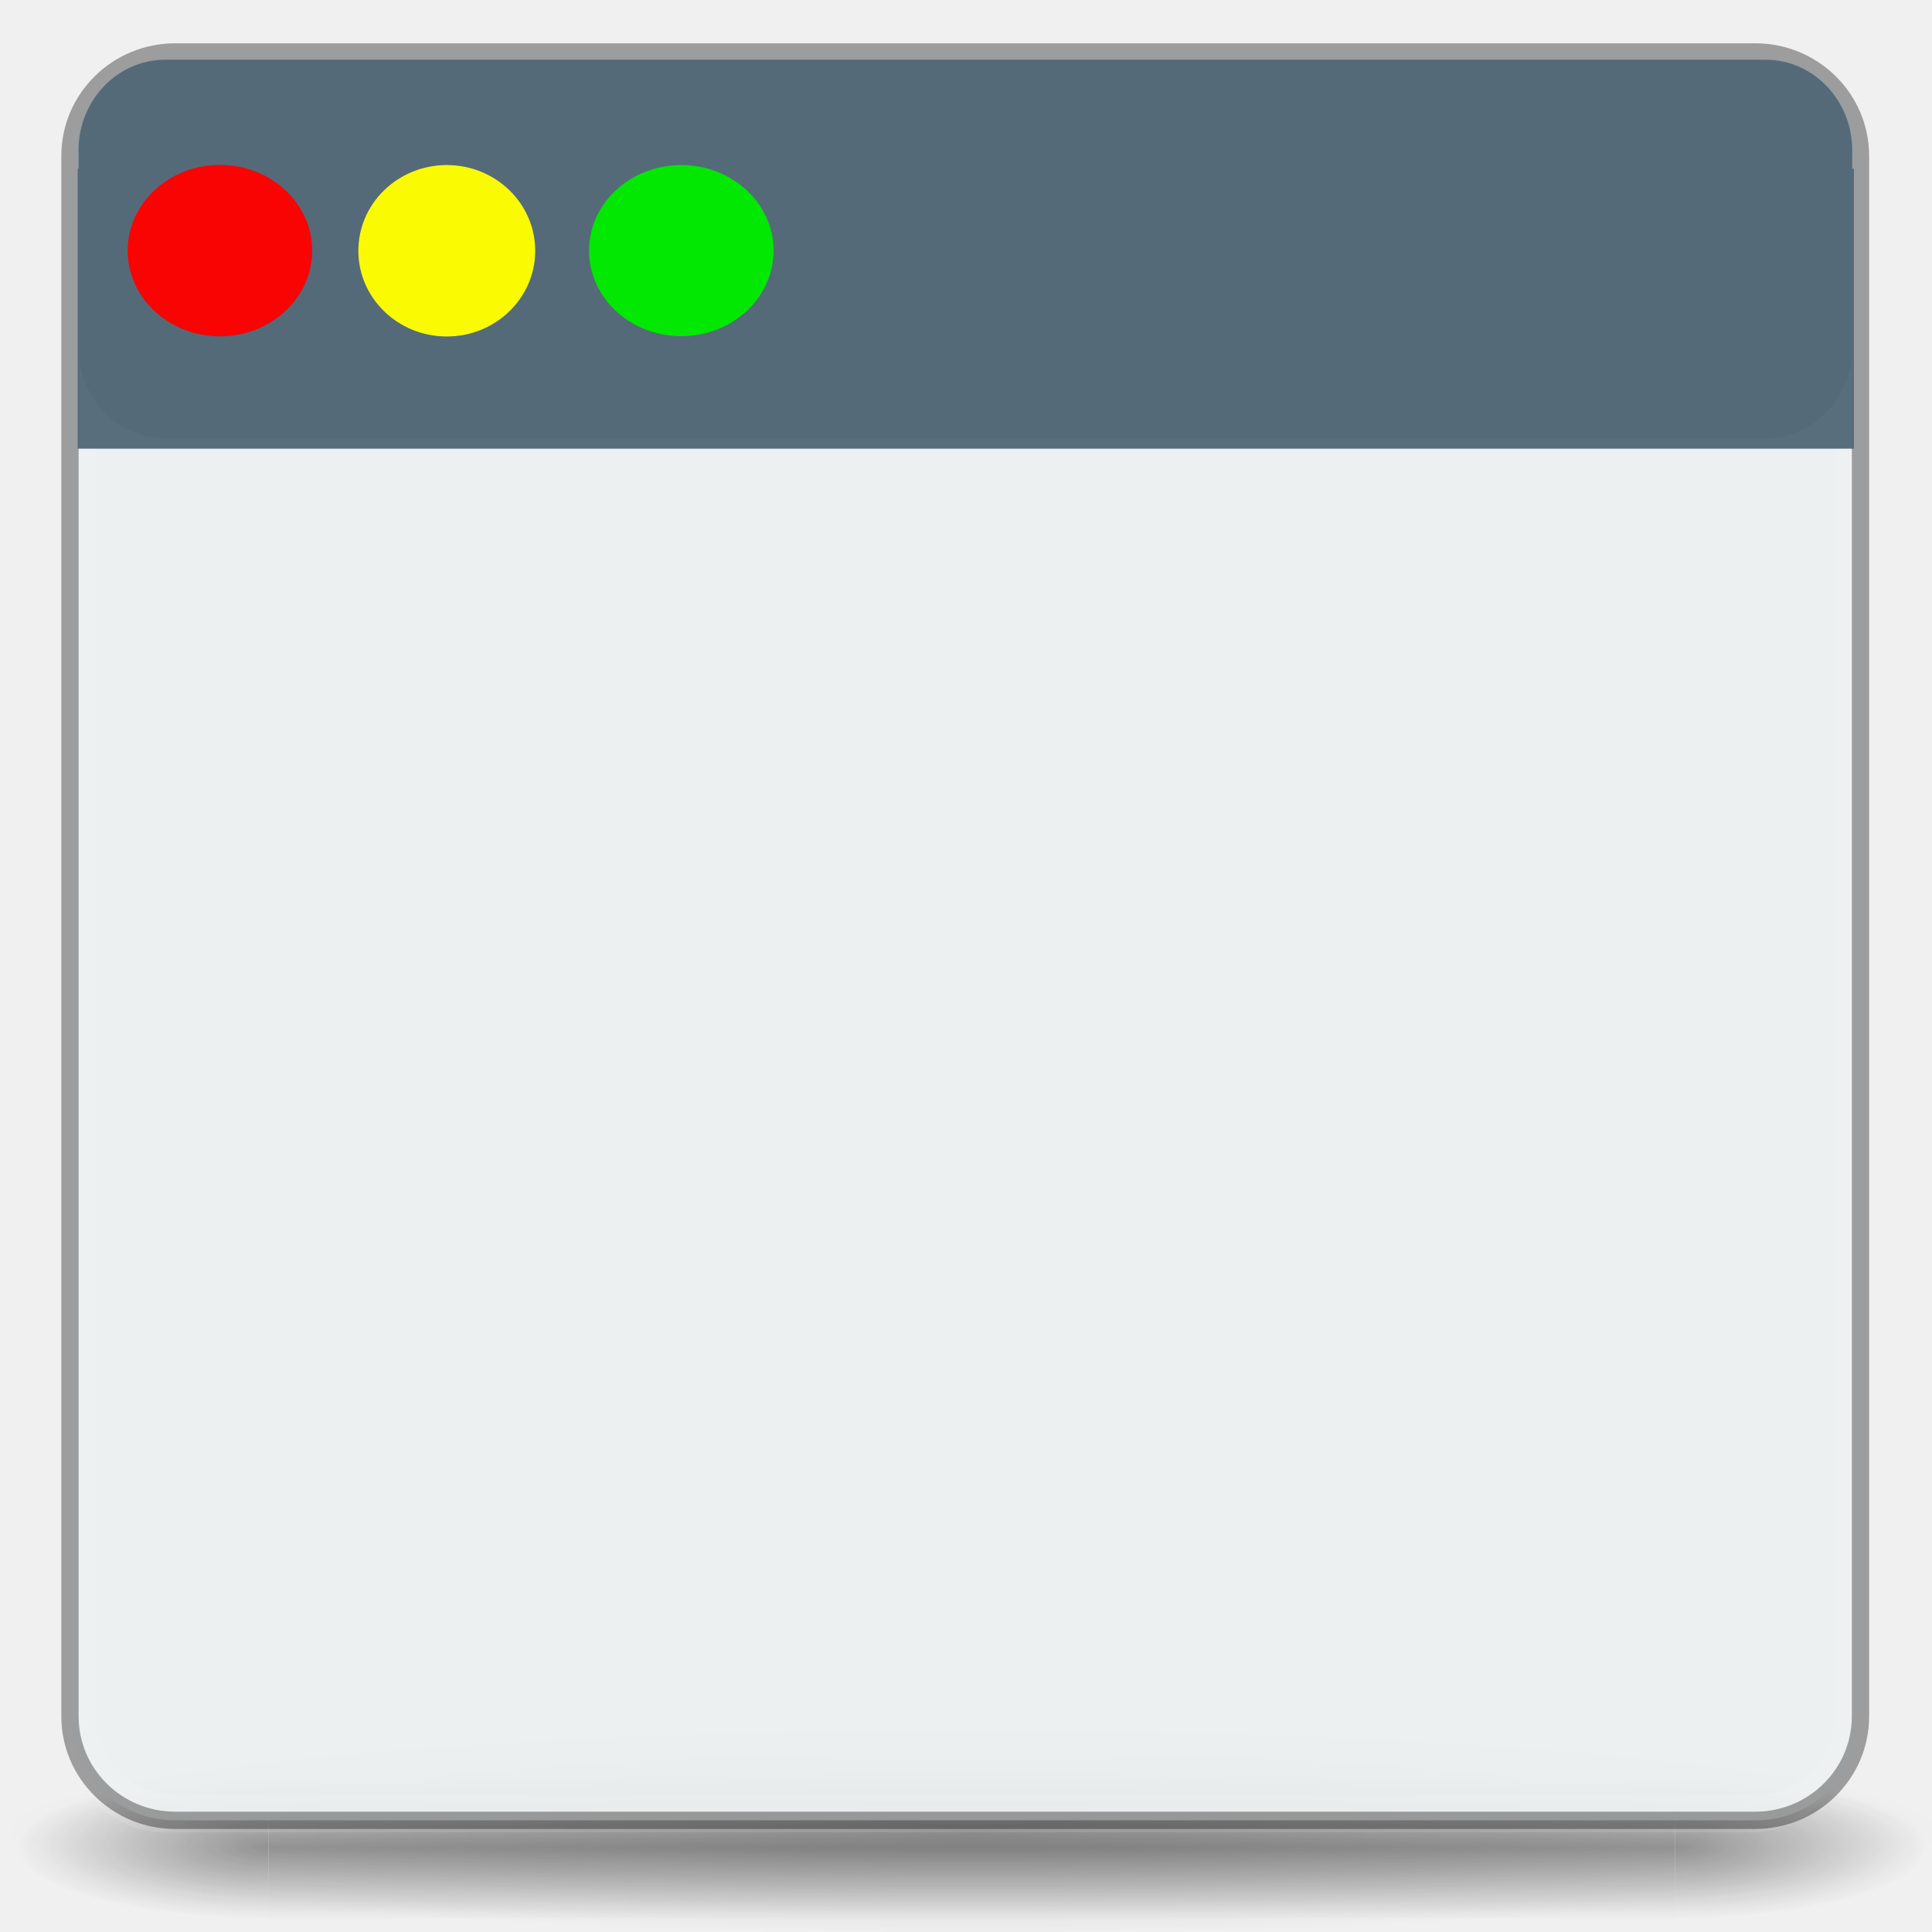
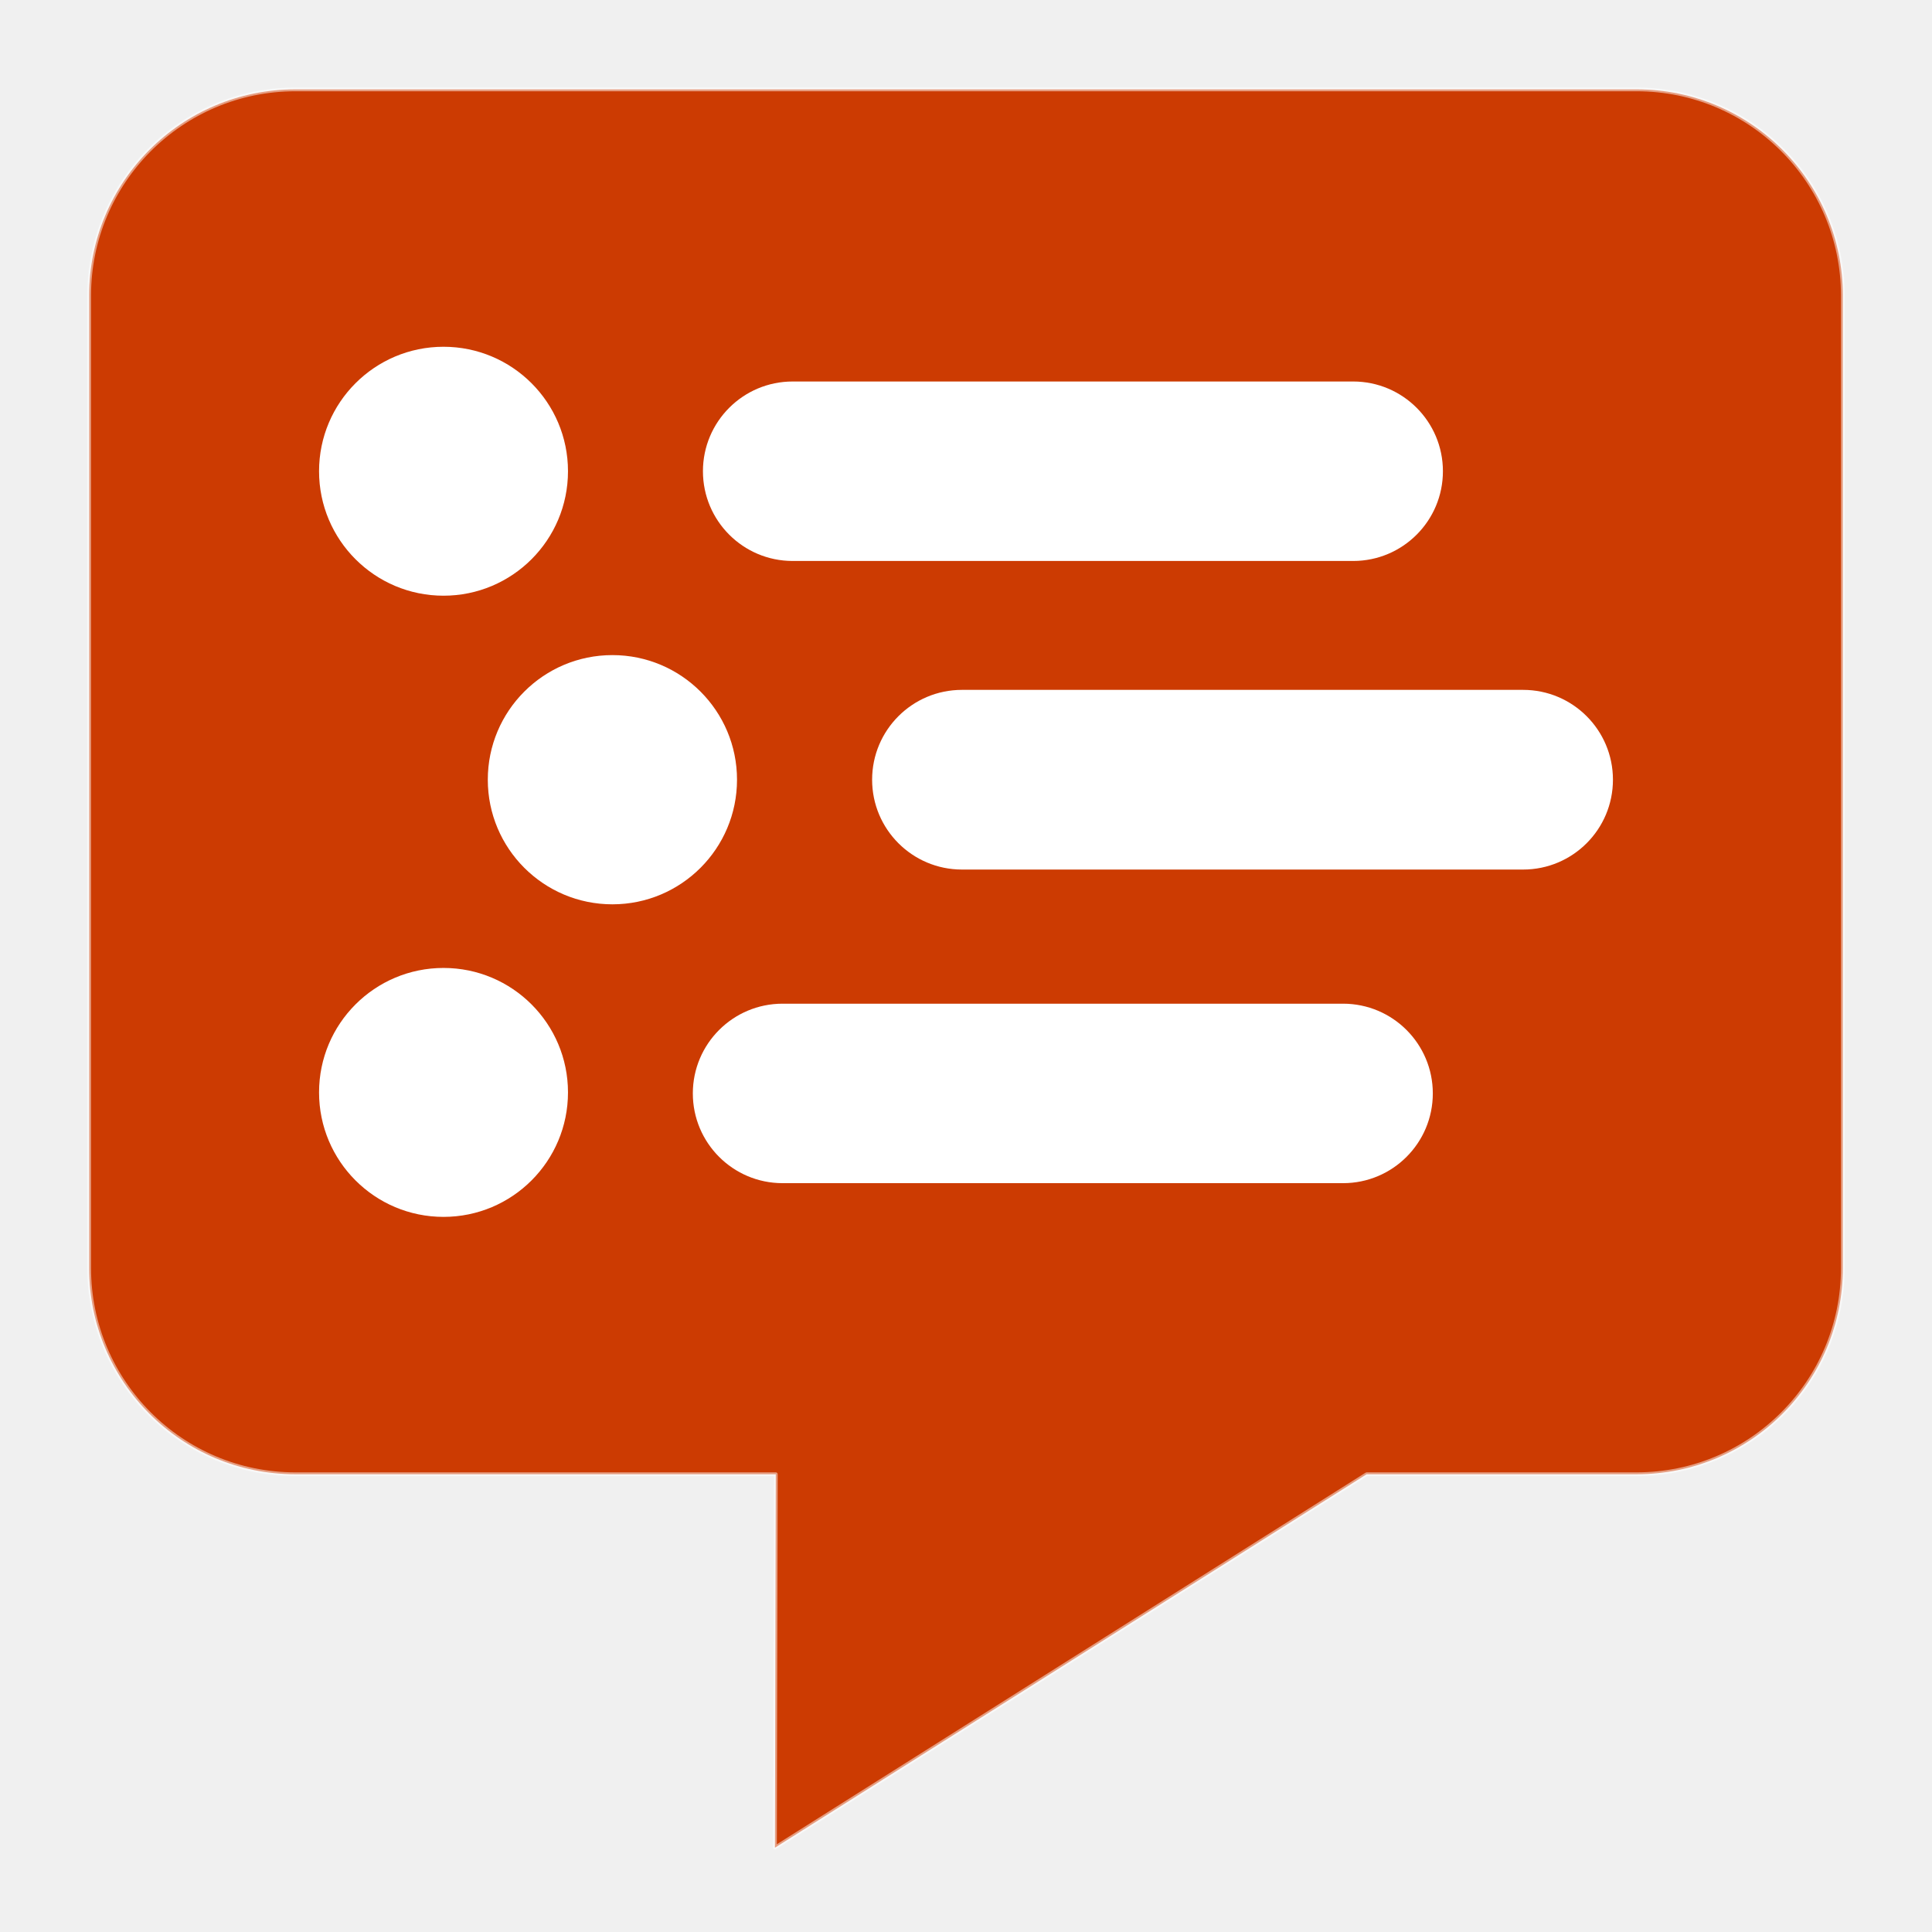
- <svg xmlns="http://www.w3.org/2000/svg" xmlns:xlink="http://www.w3.org/1999/xlink" id="svg4113" height="128" width="128" version="1.1">
-   <defs id="defs4115">
-     <linearGradient gradientTransform="matrix(2.72973,0,0,2.72973,-1.513518,1.488321)" gradientUnits="userSpaceOnUse" xlink:href="#linearGradient3924" id="linearGradient4136" y2="43" x2="24" y1="5" x1="24" />
-     <linearGradient id="linearGradient3924">
-       <stop offset="0" style="stop-color:#ffffff;stop-opacity:1" id="stop3926" />
-       <stop offset="0.063" style="stop-color:#ffffff;stop-opacity:0.235" id="stop3928" />
-       <stop offset="0.951" style="stop-color:#ffffff;stop-opacity:0.157" id="stop3930" />
-       <stop offset="1" style="stop-color:#ffffff;stop-opacity:0.392" id="stop3932" />
-     </linearGradient>
-     <radialGradient gradientTransform="matrix(0,24.13962,-29.63575,0,361.2812,-204.7268)" gradientUnits="userSpaceOnUse" xlink:href="#linearGradient2867-449-88-871-390-598-476-591-434-148-57-177-8-3-3-6-4-8-8-8-5-7-8" id="radialGradient3936-3" fy="9.957" fx="7.118" r="8.933" cy="9.957" cx="7.118" />
-     <linearGradient id="linearGradient2867-449-88-871-390-598-476-591-434-148-57-177-8-3-3-6-4-8-8-8-5-7-8">
-       <stop offset="0" style="stop-color:#404648;stop-opacity:1" id="stop3750-1-0-7-6-6-1-3-9-3-9-2" />
-       <stop offset="1" style="stop-color:#0c1011;stop-opacity:1" id="stop3754-1-8-5-2-7-6-7-1-9-1-0" />
-     </linearGradient>
-     <radialGradient gradientTransform="matrix(2.003784,0,0,1.4,27.98813,-17.4)" gradientUnits="userSpaceOnUse" xlink:href="#linearGradient3688-166-749-5" id="radialGradient4093" fy="43.5" fx="4.993" r="2.5" cy="43.5" cx="4.993" />
-     <linearGradient id="linearGradient3688-166-749-5">
-       <stop offset="0" style="stop-color:#181818;stop-opacity:1" id="stop2883-0" />
-       <stop offset="1" style="stop-color:#181818;stop-opacity:0" id="stop2885-5" />
-     </linearGradient>
-     <radialGradient gradientTransform="matrix(2.003784,0,0,1.4,-20.01187,-104.4)" gradientUnits="userSpaceOnUse" xlink:href="#linearGradient3688-464-309-8" id="radialGradient4095" fy="43.5" fx="4.993" r="2.5" cy="43.5" cx="4.993" />
-     <linearGradient id="linearGradient3688-464-309-8">
-       <stop offset="0" style="stop-color:#181818;stop-opacity:1" id="stop2889-9" />
-       <stop offset="1" style="stop-color:#181818;stop-opacity:0" id="stop2891-4" />
-     </linearGradient>
-     <linearGradient gradientUnits="userSpaceOnUse" xlink:href="#linearGradient3702-501-757-0" id="linearGradient4097" y2="39.999" x2="25.058" y1="47.028" x1="25.058" />
-     <linearGradient id="linearGradient3702-501-757-0">
-       <stop offset="0" style="stop-color:#181818;stop-opacity:0" id="stop2895-0" />
-       <stop offset="0.5" style="stop-color:#181818;stop-opacity:1" id="stop2897-2" />
-       <stop offset="1" style="stop-color:#181818;stop-opacity:0" id="stop2899-6" />
-     </linearGradient>
-     <linearGradient id="linearGradient3811">
-       <stop offset="0" style="stop-color:#000000;stop-opacity:1" id="stop3813" />
-       <stop offset="1" style="stop-color:#000000;stop-opacity:0" id="stop3815" />
-     </linearGradient>
-     <radialGradient gradientTransform="matrix(1.581305,0,0,0.1697883,71.2511,102.1321)" gradientUnits="userSpaceOnUse" xlink:href="#linearGradient3811" id="radialGradient4111" fy="93.468" fx="-4.029" r="35.338" cy="93.468" cx="-4.029" />
-     <linearGradient y2="12" x2="20" y1="-3" x1="10" gradientTransform="matrix(2.476929,0,0,4.434992,12.64418,51.23727)" gradientUnits="userSpaceOnUse" id="linearGradient3368-3" xlink:href="#linearGradient3880-3" />
-     <linearGradient id="linearGradient3880-3">
-       <stop id="stop3883-1" offset="0" style="stop-color:#ffffff;stop-opacity:1;" />
-       <stop id="stop3885-5" offset="1" style="stop-color:#ffffff;stop-opacity:0;" />
-     </linearGradient>
-     <linearGradient gradientTransform="matrix(2.723202,0,0,2.733057,-0.9638082,0.1516844)" gradientUnits="userSpaceOnUse" xlink:href="#linearGradient3924" id="linearGradient4136-3" y2="43" x2="24" y1="5" x1="24" />
-     <radialGradient gradientTransform="matrix(1.825574,0,0,0.1928924,71.86684,103.3599)" gradientUnits="userSpaceOnUse" xlink:href="#linearGradient3811" id="radialGradient4111-5" fy="93.468" fx="-4.029" r="35.338" cy="93.468" cx="-4.029" />
-     <radialGradient gradientTransform="matrix(2.003784,0,0,1.4,27.98813,-17.4)" gradientUnits="userSpaceOnUse" xlink:href="#linearGradient3688-166-749-5" id="radialGradient4093-9" fy="43.5" fx="4.993" r="2.5" cy="43.5" cx="4.993" />
-     <radialGradient gradientTransform="matrix(2.003784,0,0,1.4,-20.01187,-104.4)" gradientUnits="userSpaceOnUse" xlink:href="#linearGradient3688-166-749-5" id="radialGradient4095-8" fy="43.5" fx="4.993" r="2.5" cy="43.5" cx="4.993" />
-     <linearGradient gradientTransform="matrix(3.151399,0,0,3.101182,-12.13796,-10.97907)" gradientUnits="userSpaceOnUse" xlink:href="#linearGradient3924" id="linearGradient4136-6" y2="43" x2="24" y1="5" x1="24" />
-     <linearGradient gradientTransform="matrix(3.143863,0,0,3.104962,-11.50332,-12.49759)" gradientUnits="userSpaceOnUse" xlink:href="#linearGradient3924" id="linearGradient4136-3-1" y2="43" x2="24" y1="5" x1="24" />
-   </defs>
-   <path d="m 129.024,121.389 a 64.512,6.816 0 0 1 -129.025,0 64.512,6.816 0 1 1 129.025,0 z" id="path3041" style="color:#000000;display:inline;overflow:visible;visibility:visible;opacity:0.2;fill:url(#radialGradient4111-5);fill-opacity:1;fill-rule:nonzero;stroke:none;stroke-width:1;marker:none;enable-background:accumulate" />
-   <g transform="matrix(3.161407,0,0,1.05125,-11.49156,77.71533)" id="g2036" style="display:inline">
-     <g transform="matrix(1.052632,0,0,1.285713,-1.263158,-13.42854)" id="g3712" style="opacity:0.4">
-       <rect width="5" height="7" x="38" y="40" id="rect2801" style="fill:url(#radialGradient4093-9);fill-opacity:1;stroke:none" />
-       <rect width="5" height="7" x="-10" y="-47" transform="scale(-1,-1)" id="rect3696" style="fill:url(#radialGradient4095-8);fill-opacity:1;stroke:none" />
-       <rect width="28" height="7" x="10" y="40" id="rect3700" style="fill:url(#linearGradient4097);fill-opacity:1;stroke:none" />
+ <svg xmlns="http://www.w3.org/2000/svg" xmlns:ns1="http://inkpad.envoza.com/svg_extensions" height="512pt" viewBox="0,0,512,512" width="512pt" version="1.1">
+   <defs />
+   <g id="Bubble" ns1:layerName="Bubble">
+     <path ns1:shadowOffset="0" ns1:shadowColor="#d3c5e8" ns1:shadowOpacity="0.804721" ns1:shadowAngle="1.52357" d="M559.05+209.613L559.05+209.613C559.485+209.613+559.838+209.966+559.838+210.401L559.838+211.19C559.838+211.625+559.485+211.978+559.05+211.978L559.05+211.978C558.614+211.978+558.261+211.625+558.261+211.19L558.261+210.401C558.261+209.966+558.614+209.613+559.05+209.613Z" fill="#cc3b02" opacity="1" ns1:shadowRadius="21" />
+     <path d="M-40.475+266.685L-36.859+266.685C-36.735+266.685-36.633+266.786-36.633+266.911L-36.633+266.911C-36.633+267.035-36.735+267.137-36.859+267.137L-40.475+267.137C-40.6+267.137-40.701+267.035-40.701+266.911L-40.701+266.911C-40.701+266.786-40.6+266.685-40.475+266.685Z" opacity="1" fill="#ffffff" />
+     <path stroke="#ffffff" stroke-width="1" ns1:shadowRadius="5" ns1:shadowOpacity="0.5" fill="#cc3b02" ns1:shadowAngle="0.802333" stroke-linejoin="round" opacity="1" d="M78.287+23.688C48.097+23.688+23.626+48.159+23.626+78.349L23.626+336.026C23.626+366.216+48.097+390.687+78.287+390.687L205.594+390.687L205.367+489.656L362.174+390.687L433.713+390.687C463.903+390.687+488.374+366.216+488.374+336.026L488.374+209.173L488.374+78.349C488.374+48.159+463.903+23.688+433.713+23.688L78.287+23.688Z" ns1:shadowOffset="5" stroke-opacity="0.5" ns1:shadowColor="#000000" />
+   </g>
+   <g id="lines" ns1:layerName="lines">
+     <g ns1:shadowOffset="5" ns1:shadowRadius="8" ns1:shadowOpacity="0.5" ns1:shadowAngle="0.860019" ns1:shadowColor="#000000" opacity="1">
+       <g opacity="1">
+         <path d="M210.066+101.101L358.606+101.101C371.74+101.101+382.387+111.748+382.387+124.882L382.387+124.882C382.387+138.015+371.74+148.663+358.606+148.663L210.066+148.663C196.933+148.663+186.286+138.015+186.286+124.882L186.286+124.882C186.286+111.748+196.933+101.101+210.066+101.101Z" opacity="1" fill="#ffffff" />
+         <path d="M84.553+124.882C84.553+106.664+99.321+91.896+117.538+91.896C135.755+91.896+150.523+106.664+150.523+124.882C150.523+143.099+135.755+157.867+117.538+157.867C99.321+157.867+84.553+143.099+84.553+124.882Z" opacity="1" fill="#ffffff" />
+       </g>
+       <g opacity="1">
+         <path d="M254.929+182.823L403.639+182.823C416.788+182.823+427.447+193.482+427.447+206.631L427.447+206.631C427.447+219.78+416.788+230.44+403.639+230.44L254.929+230.44C241.78+230.44+231.12+219.78+231.12+206.631L231.12+206.631C231.12+193.482+241.78+182.823+254.929+182.823Z" opacity="1" fill="#ffffff" />
+         <path d="M129.271+206.631C129.271+188.393+144.056+173.608+162.294+173.608C180.532+173.608+195.317+188.393+195.317+206.631C195.317+224.869+180.532+239.654+162.294+239.654C144.056+239.654+129.271+224.869+129.271+206.631Z" opacity="1" fill="#ffffff" />
+       </g>
+       <path d="M207.389+265.988L355.929+265.988C369.062+265.988+379.71+276.635+379.71+289.769L379.71+289.769C379.71+302.903+369.062+313.55+355.929+313.55L207.389+313.55C194.255+313.55+183.608+302.903+183.608+289.769L183.608+289.769C183.608+276.635+194.255+265.988+207.389+265.988Z" opacity="1" fill="#ffffff" />
+       <path d="M84.553+289.501C84.553+271.284+99.321+256.516+117.538+256.516C135.755+256.516+150.523+271.284+150.523+289.501C150.523+307.718+135.755+322.486+117.538+322.486C99.321+322.486+84.553+307.718+84.553+289.501Z" opacity="1" fill="#ffffff" />
    </g>
  </g>
-   <rect width="116.602" height="114.744" rx="5.772" ry="5.68" x="5.195" y="6.077" id="rect6741-7" style="opacity:0.3;fill:none;stroke:url(#linearGradient4136-6);stroke-width:1.145;stroke-linecap:round;stroke-linejoin:round;stroke-miterlimit:4;stroke-dasharray:none;stroke-dashoffset:0;stroke-opacity:1" />
-   <rect width="118.626" height="117.159" rx="6.973" ry="6.887" x="4.636" y="3.442" id="rect5505-21-3-5" style="color:#000000;display:inline;overflow:visible;visibility:visible;opacity:0.9;fill:#ecf0f1;fill-opacity:1;fill-rule:nonzero;stroke:none;stroke-width:1;marker:none;enable-background:accumulate" />
-   <rect width="116.323" height="114.884" rx="5.759" ry="5.687" x="5.788" y="4.58" id="rect6741-7-6" style="opacity:0.3;fill:none;stroke:url(#linearGradient4136-3-1);stroke-width:1.145;stroke-linecap:round;stroke-linejoin:round;stroke-miterlimit:4;stroke-dasharray:none;stroke-dashoffset:0;stroke-opacity:1" />
-   <rect width="118.626" height="117.159" rx="6.973" ry="6.887" x="4.636" y="3.442" id="rect5505-21-3-1-2" style="color:#000000;display:inline;overflow:visible;visibility:visible;opacity:0.7;fill:none;stroke:#000000;stroke-width:1.145;stroke-linecap:round;stroke-linejoin:round;stroke-miterlimit:4;stroke-dasharray:none;stroke-dashoffset:0;stroke-opacity:0.496;marker:none;enable-background:accumulate" />
-   <rect width="117.516" height="25.084" rx="5.748" ry="6.015" x="5.201" y="3.957" id="rect5505-21-3-5-3" style="color:#000000;display:inline;overflow:visible;visibility:visible;opacity:1;fill:#546a79;fill-opacity:1;fill-rule:nonzero;stroke:none;stroke-width:1;marker:none;enable-background:accumulate" />
-   <rect style="opacity:0.97;fill:#546a79;fill-opacity:1;fill-rule:nonzero;stroke:none;stroke-width:1.712;stroke-miterlimit:4;stroke-dasharray:none;stroke-opacity:0.496" id="rect4199" width="117.681" height="18.549" x="5.147" y="11.177" rx="0" ry="0" />
-   <ellipse style="opacity:0.97;fill:#ff0000;fill-opacity:1;fill-rule:nonzero;stroke:none;stroke-width:1.712;stroke-miterlimit:4;stroke-dasharray:none;stroke-opacity:0.496" id="path4203" cx="14.572" cy="16.605" rx="6.113" ry="5.679" />
-   <ellipse style="opacity:0.97;fill:#ffff00;fill-opacity:1;fill-rule:nonzero;stroke:none;stroke-width:1.712;stroke-miterlimit:4;stroke-dasharray:none;stroke-opacity:0.496" id="path4207" cx="29.601" cy="16.615" rx="5.859" ry="5.679" />
-   <ellipse style="opacity:0.97;fill:#00eb00;fill-opacity:1;fill-rule:nonzero;stroke:none;stroke-width:1.712;stroke-miterlimit:4;stroke-dasharray:none;stroke-opacity:0.496" id="path4209" cx="45.139" cy="16.605" rx="6.113" ry="5.669" />
</svg>
